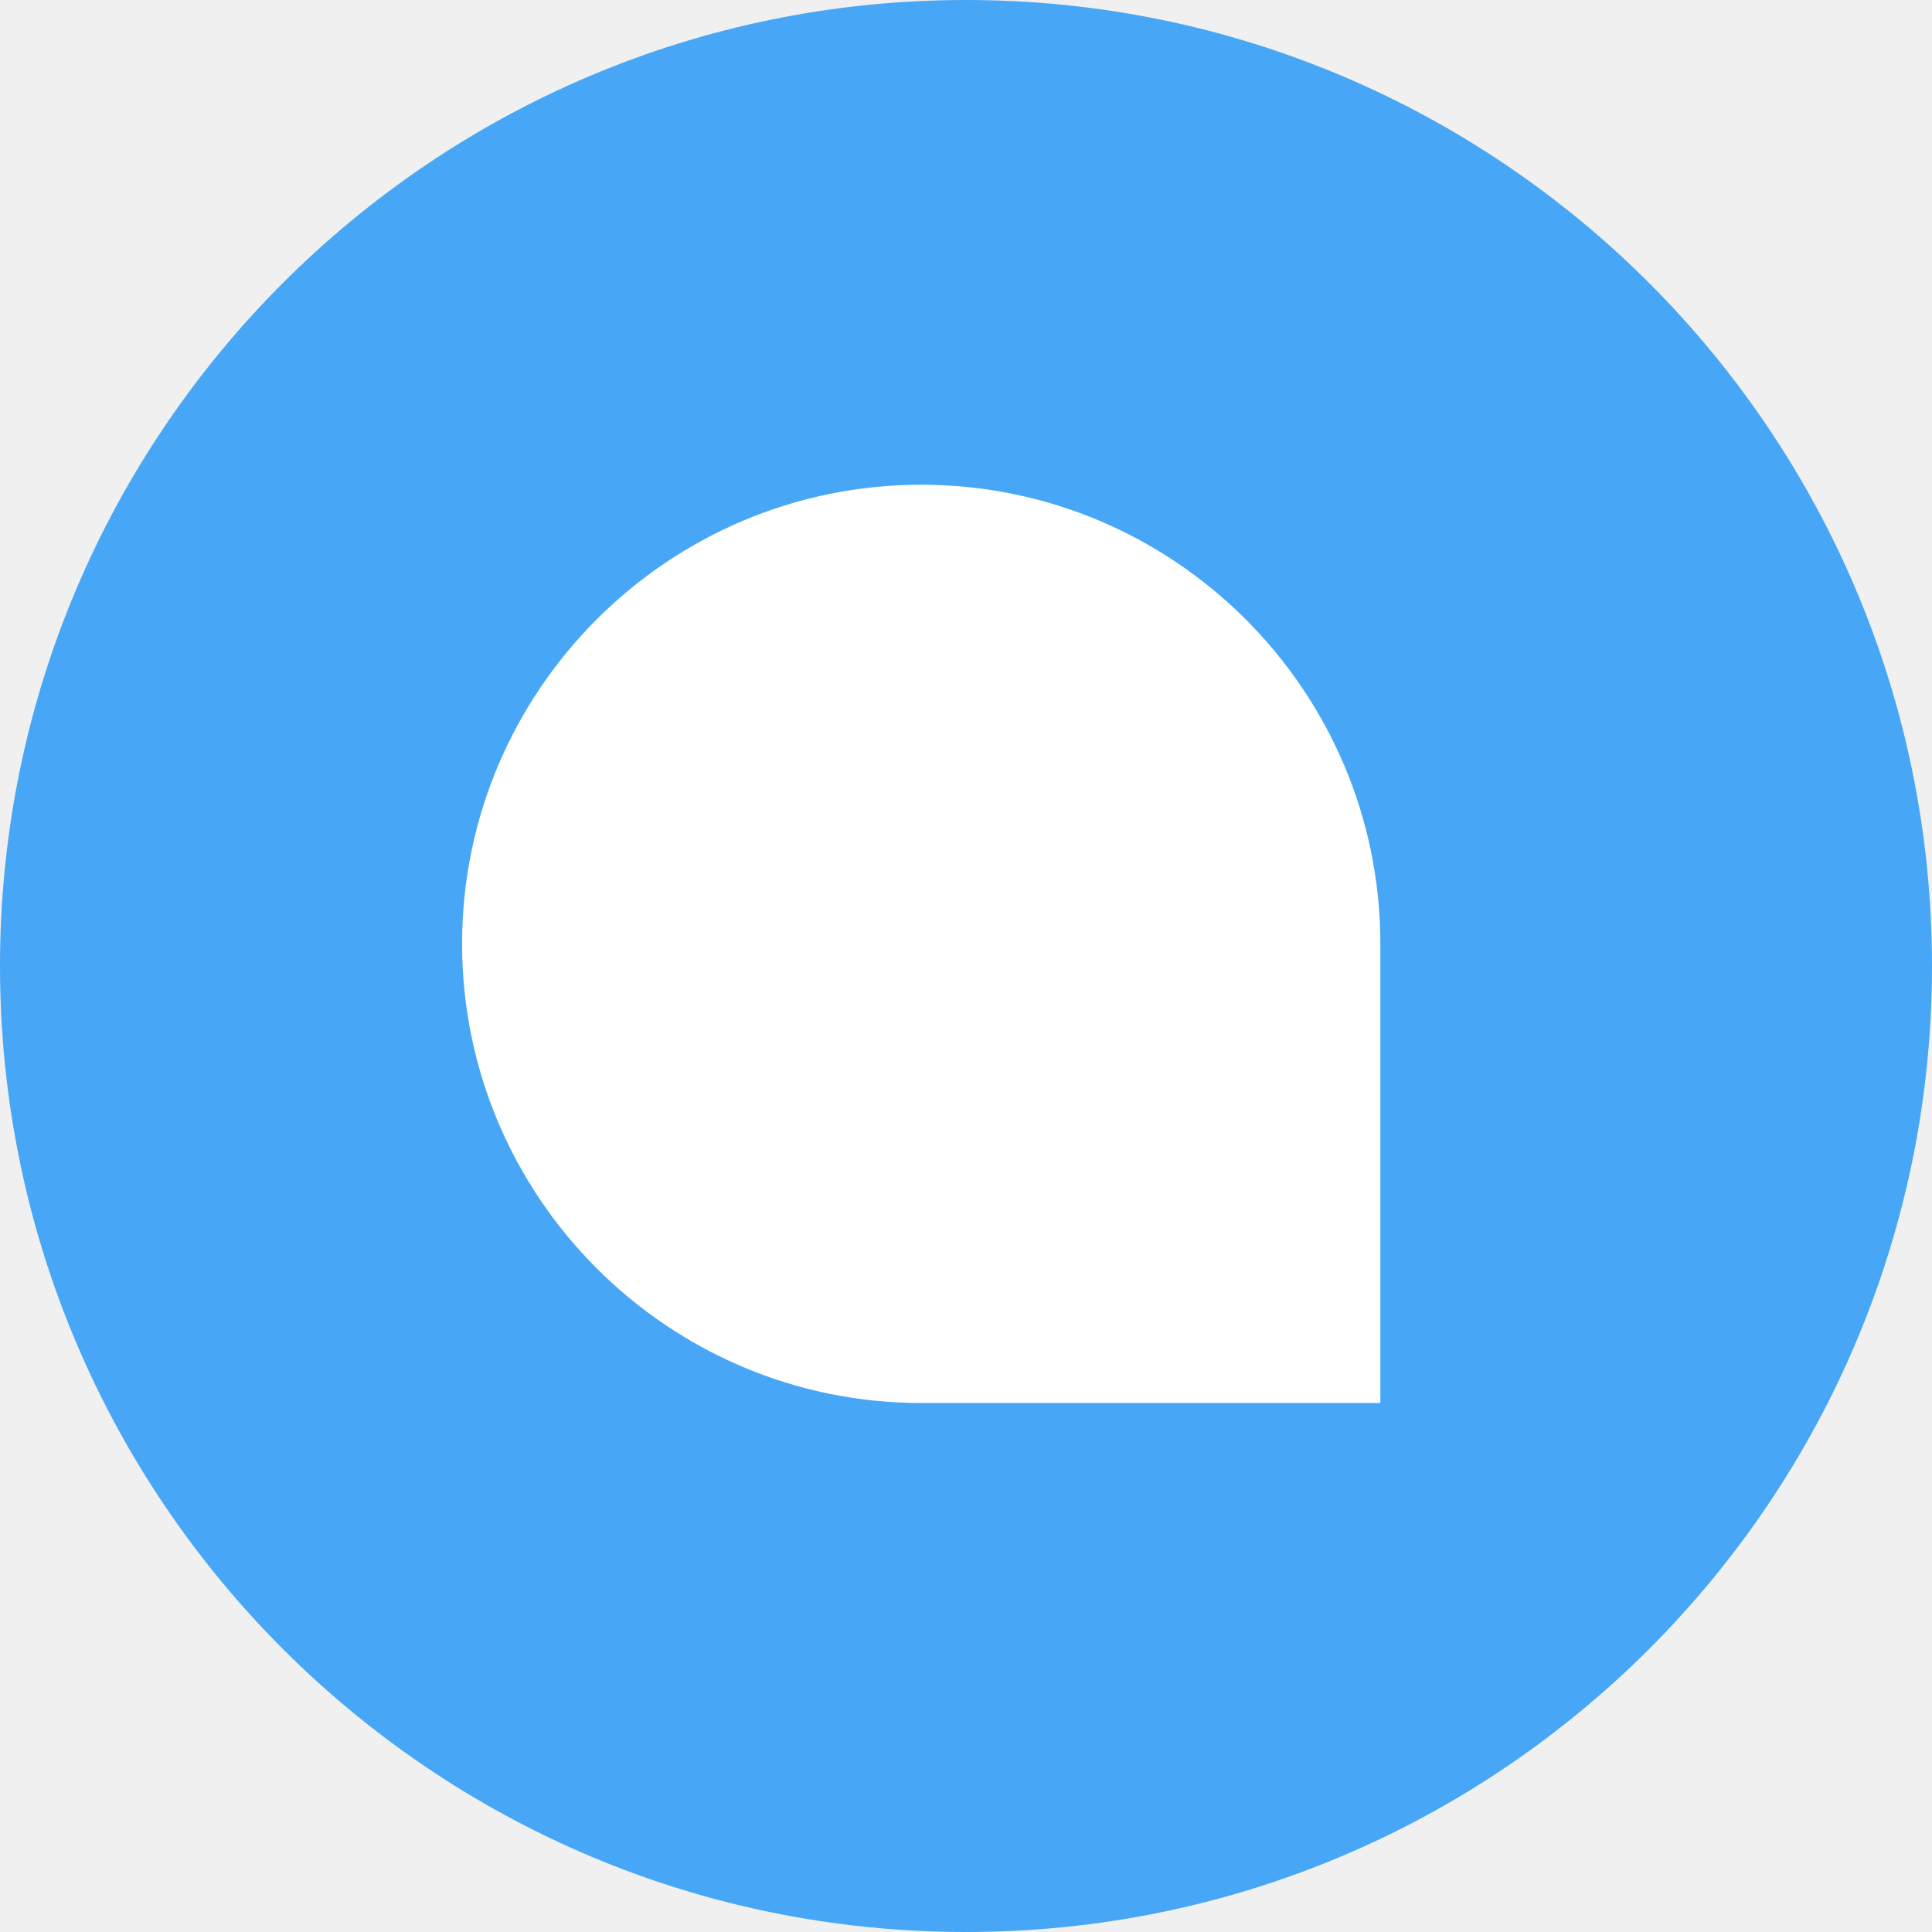
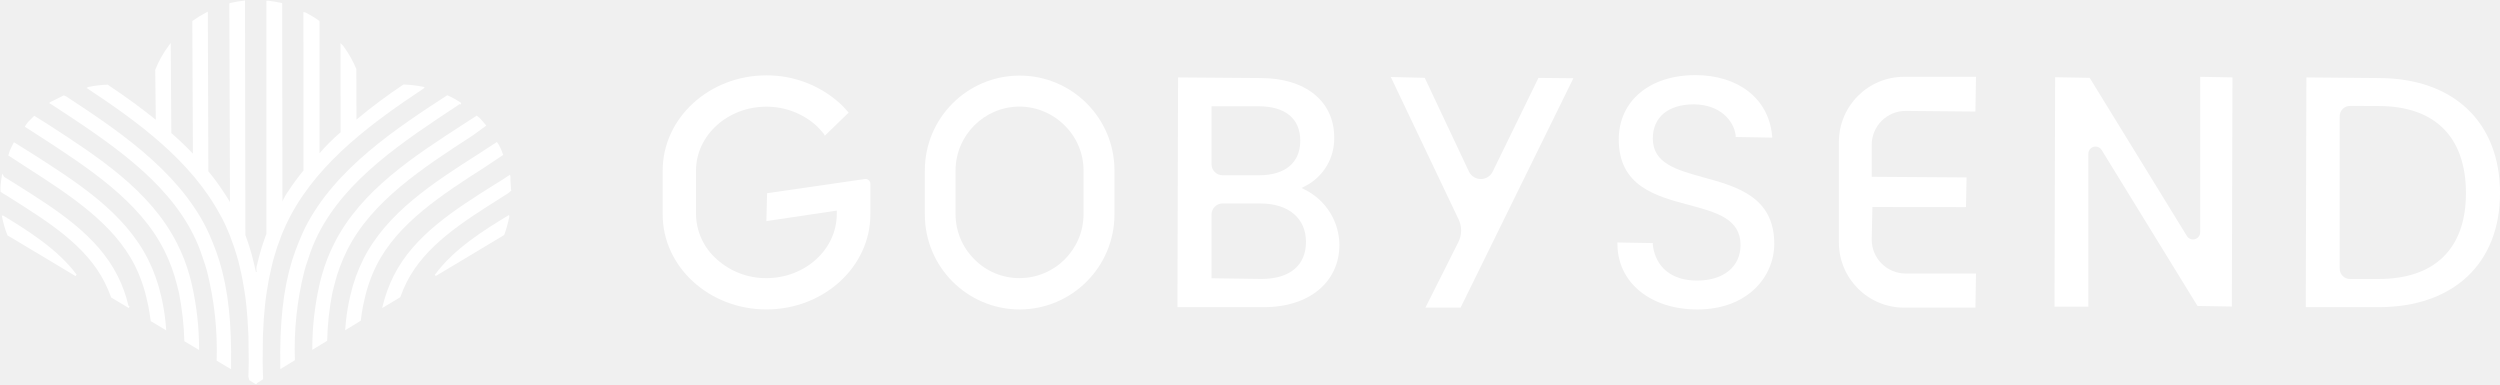
- <svg xmlns="http://www.w3.org/2000/svg" width="512px" height="512px" viewBox="0 0 512 512" version="1.1">
-   <g id="Logo" stroke="none" stroke-width="1" fill="none" fill-rule="evenodd">
-     <g id="woot-log" fill-rule="nonzero">
-       <circle id="Oval" fill="#47A7F6" cx="256" cy="256" r="256" />
-       <path d="M362.808,368.808 L244.123,368.808 C178.699,368.808 125.457,315.562 125.457,250.122 C125.457,184.703 178.699,131.457 244.124,131.457 C309.565,131.457 362.808,184.703 362.808,250.122 L362.808,368.808 Z" id="Fill-1" stroke="#FFFFFF" stroke-width="6" fill="#FFFFFF" />
-     </g>
-   </g>
+ <svg xmlns="http://www.w3.org/2000/svg" id="Layer_1" data-name="Layer 1" viewBox="0 0 363.987 56">
+   <defs>
+     <style>.cls-1{fill:#fff;}</style>
+   </defs>
+   <path class="cls-1" d="M207.537,44.782l4.815-9.579a3.714,3.714,0,0,0,.016-3.251L202.493,11.21l4.943.12,6.429,13.639a1.921,1.921,0,0,0,3.462.018l6.662-13.644,5.085.048L212.658,44.782Z" />
+   <path class="cls-1" d="M171.429,44.721l.091-33.449,12.049.092c6.489,0,10.682,3.381,10.682,8.614a7.733,7.733,0,0,1-4.191,7.1l-.549.292.555.285a9.066,9.066,0,0,1,4.945,7.98c0,5.434-4.408,9.085-10.969,9.085Zm6.577-15.1a1.628,1.628,0,0,0-1.618,1.633v9.259l7.27.1c4.123,0,6.487-1.969,6.487-5.4s-2.537-5.585-6.62-5.585ZM176.388,23.9a1.621,1.621,0,0,0,1.618,1.618H183.3c3.821,0,6.011-1.831,6.011-5.024,0-3.238-2.173-5.023-6.117-5.023h-6.8Z" />
+   <path class="cls-1" d="M247.12,45.056c-6.75,0-11.53-3.85-11.626-9.364l-.008-.388,5.169.087-.017.224c.126,1.259.963,5.232,6.482,5.232,3.822,0,6.293-2.025,6.293-5.16,0-3.846-3.518-4.784-7.592-5.869-4.752-1.272-10.139-2.713-10.139-9.511,0-5.6,4.483-9.37,11.156-9.37,6.23,0,10.609,3.407,11.156,8.68l.043.42-5.338-.092.013-.217c-.276-2.177-2.289-4.494-6.064-4.537-3.763,0-6.007,1.86-6.007,4.973,0,3.627,3.444,4.576,7.43,5.676,4.808,1.324,10.253,2.827,10.253,9.658C258.324,40.247,254.476,45.056,247.12,45.056Z" />
+   <path class="cls-1" d="M335.708,44.721l.091-33.449,10.5.092c10.912,0,17.691,6.416,17.691,16.746,0,10.245-6.779,16.611-17.689,16.611Zm6.44-29.3a1.5,1.5,0,0,0-1.5,1.5v22.2a1.5,1.5,0,0,0,1.5,1.5h4.15c8.209,0,12.73-4.44,12.73-12.5,0-8.18-4.521-12.685-12.73-12.685Z" />
+   <path class="cls-1" d="M148.433,45.056a13.821,13.821,0,0,1-13.782-13.829V24.811a13.8,13.8,0,1,1,27.609,0v6.416A13.844,13.844,0,0,1,148.433,45.056Zm0-29.54a9.345,9.345,0,0,0-9.311,9.356v6.309a9.273,9.273,0,0,0,2.755,6.586,9.164,9.164,0,0,0,6.556,2.724,9.328,9.328,0,0,0,9.325-9.31V24.872a9.2,9.2,0,0,0-2.726-6.585A9.36,9.36,0,0,0,148.433,15.516Z" />
+   <path class="cls-1" d="M111.582,45.052c-8.328,0-15.1-6.2-15.1-13.819V24.825c0-7.638,6.775-13.853,15.1-13.853a15.868,15.868,0,0,1,10.67,4.049,10.756,10.756,0,0,1,1.079,1.114l.226.266-3.469,3.359-.146-.272a12.306,12.306,0,0,0-1.092-1.2,10.864,10.864,0,0,0-7.268-2.757c-5.652,0-10.249,4.184-10.249,9.328v6.307a8.89,8.89,0,0,0,3.024,6.582,10.662,10.662,0,0,0,7.225,2.746c5.652,0,10.248-4.184,10.248-9.328v-.507l-10.248,1.533.1-4.064c1.712-.249,14.153-2.051,14.279-2.068a.7.7,0,0,1,.76.668v4.5C126.717,38.852,119.927,45.052,111.582,45.052Z" />
+   <path class="cls-1" d="M299.125,44.645l.091-33.4,5.031.086L318.4,34.36a1.018,1.018,0,0,0,.882.5,1.041,1.041,0,0,0,1.053-1.048V11.184l4.7.085-.091,33.359-5-.082L305.99,21.84a1.017,1.017,0,0,0-.883-.5,1.042,1.042,0,0,0-1.054,1.049V44.645Z" />
+   <path class="cls-1" d="M277.22,44.79a9.49,9.49,0,0,1-9.489-9.468V20.65a9.49,9.49,0,0,1,9.489-9.468h10.474l-.085,5.059-10.163-.092a4.939,4.939,0,0,0-4.934,4.932v4.66l13.81.092-.085,4.291-.125.03-13.5-.014-.1,4.747a4.939,4.939,0,0,0,4.932,4.937h10.25l-.083,4.966Z" />
+   <path class="cls-1" d="M55.721,44.536a20.43,20.43,0,0,1,1.6-4.391c2.962-5.885,8.879-9.614,14.6-13.22.683-.406,1.33-.823,1.976-1.257l.352-.226.068.217a11.04,11.04,0,0,0,.042,1.231l.041.652.042.2a3.855,3.855,0,0,1-.95.7l-.439.282C67.316,32.344,61.9,35.756,59.205,41.091a19.5,19.5,0,0,0-.924,2.177L55.64,44.857Z" />
+   <path class="cls-1" d="M37.2,55.914l-.908-.569-.131-.545.015-.337.035-1.557c0-.237,0-.48,0-.708L36.189,50.5c0-.511,0-1.008-.015-1.5l-.031-.652c-.07-1.529-.152-2.692-.265-3.772-.077-.743-.154-1.4-.264-2.063-.174-1.18-.4-2.371-.682-3.537a19.325,19.325,0,0,0-.511-1.923c-.2-.7-.452-1.42-.776-2.281a8.153,8.153,0,0,0-.4-1.02c-.24-.572-.5-1.181-.806-1.77a4.281,4.281,0,0,0-.324-.585c-4.273-8.06-12.22-13.763-19.333-18.476l-.176-.115.223-.135a15.935,15.935,0,0,1,2.849-.345c2.8,1.882,5.018,3.5,7.006,5.111L22.6,10.171a15.145,15.145,0,0,1,1.943-3.492l.312-.425.09,13.121c1.111.961,2.174,1.982,3.141,3L28,3.067,28.092,3A14.632,14.632,0,0,1,30,1.832l.26-.134.073,23.239a32.836,32.836,0,0,1,2.1,2.833c.351.524.715,1.081,1.051,1.649L33.387.5l.185-.08A18.667,18.667,0,0,1,35.468.1l.2-.031.058,34.162c.039.095.058.143.081.189l.065.2c.092.249.156.419.2.574.023.084.051.161.08.237a2.686,2.686,0,0,1,.123.375l.387,1.3c.141.516.249.951.343,1.372.093.373.187.762.249,1.1l.12.043a2.179,2.179,0,0,1,.076-1.164c.094-.419.2-.854.343-1.368l.2-.7.186-.606a2.5,2.5,0,0,1,.106-.324c.042-.114.071-.2.1-.282.039-.132.091-.28.165-.485l.1-.3a1.057,1.057,0,0,0,.074-.17c.024-.062.041-.1.061-.146l0-33.96L39.032.1a18.144,18.144,0,0,1,1.915.323l.136.031.039,28.872a8.881,8.881,0,0,1,.9-1.572,36.5,36.5,0,0,1,2.166-2.939L44.176,1.742l.333.09A14.456,14.456,0,0,1,46.428,3l.02.015.073.078V22.312a29.9,29.9,0,0,1,3.071-3.062L49.575,6.273l.4.407a16.893,16.893,0,0,1,1.907,3.356L51.9,17.41A79.2,79.2,0,0,1,58.747,12.3a18.326,18.326,0,0,1,2.873.339l.21.042-.161.209c-7.114,4.727-15.063,10.443-19.343,18.469-.133.249-.228.427-.309.6-.26.491-.494,1.03-.717,1.542a10.41,10.41,0,0,0-.493,1.248,21.235,21.235,0,0,0-.777,2.281,18.716,18.716,0,0,0-.511,1.922c-.271,1.118-.5,2.308-.682,3.539-.109.667-.187,1.3-.264,2.047-.134,1.288-.22,2.527-.265,3.788l-.014.159-.016.492c-.016.5-.016.993-.016,1.5l-.016,1.693c-.009.221-.007.452,0,.677l.035,1.62.016.311v.438c-.391.275-.647.428-.9.58l-.038.12Z" />
+   <path class="cls-1" d="M40.808,53.5c-.1-6.559.427-11.359,1.713-15.562.308-.971.626-1.848.973-2.684.276-.692.586-1.4.923-2.09,4.352-8.644,13.414-14.551,20.7-19.3a13.031,13.031,0,0,1,2.031,1.123l-.064.22-.214-.036-.166.135c-8.035,5.3-16.344,10.782-20.381,18.8A23.042,23.042,0,0,0,44.9,37.623c-.243.669-.437,1.279-.592,1.863a46.3,46.3,0,0,0-1.374,12.956l-2.116,1.294Z" />
+   <path class="cls-1" d="M45.468,50.692a42.269,42.269,0,0,1,1-9.044c.123-.541.247-1.083.4-1.593a24.708,24.708,0,0,1,1.8-4.624c3.867-7.69,11.561-12.664,19-17.474l1.738-1.12a3.456,3.456,0,0,1,.744.683l.078.089c.185.212.378.435.574.671l-1.988,1.451C61.6,24.412,54.157,29.246,50.564,36.379a24.216,24.216,0,0,0-1.9,5.159l-.276,1.1a40.84,40.84,0,0,0-.754,6.976l-2.17,1.324Z" />
+   <path class="cls-1" d="M50.274,47.819a29.722,29.722,0,0,1,.527-3.866c.037-.218.088-.427.138-.635l.073-.31a23.34,23.34,0,0,1,1.895-5.291c3.431-6.78,10.189-11.1,16.724-15.281l2.718-1.764a3.785,3.785,0,0,1,.524.905l.141.313.248.662-2.634,1.76c-6.253,4.014-12.718,8.165-15.819,14.336a21.392,21.392,0,0,0-1.792,5.193l-.158.664c-.131.755-.255,1.459-.336,2.192l-2.267,1.385Z" />
+   <path class="cls-1" d="M63.308,40.017c2.79-3.828,7.325-6.6,10.636-8.616l.17-.1.037.248a17.467,17.467,0,0,1-.737,2.651l-.436.28-.189.105-9.337,5.594Z" />
+   <path class="cls-1" d="M16.191,43.315a22.154,22.154,0,0,0-.946-2.2c-2.7-5.34-8.089-8.734-13.791-12.328l-.5-.32c-.3-.162-.582-.344-.868-.538a4.509,4.509,0,0,1,.007-.988c.041-.456.094-.91.176-1.351l.058-.315.279.485.315.189c.513.325,1.048.667,1.6.994,5.732,3.613,11.647,7.343,14.608,13.226a19.3,19.3,0,0,1,1.575,4.35l.154.072-.081.218-.026.04Z" />
+   <path class="cls-1" d="M31.545,52.506a47.247,47.247,0,0,0-1.4-13c-.155-.583-.342-1.175-.59-1.862a23.332,23.332,0,0,0-1.424-3.516C24.062,26.046,15.675,20.557,7.564,15.249l-.408-.243.167-.156c.36-.154.736-.346,1.122-.543l.091-.047c.247-.126.5-.252.751-.373l.365.159c7.165,4.718,16.075,10.587,20.38,19.138.342.7.652,1.408.926,2.094.347.835.665,1.713.972,2.682,1.292,4.228,1.819,9.026,1.708,15.556l0,.239Z" />
+   <path class="cls-1" d="M26.842,49.676a43,43,0,0,0-.778-7.023l-.277-1.09a24.143,24.143,0,0,0-1.9-5.165c-3.6-7.135-11.043-11.969-18.245-16.643l-2.024-1.3a3.5,3.5,0,0,1,.718-.949c.254-.255.448-.453.649-.644l1.8,1.118c7.441,4.81,15.132,9.781,19,17.473a24.558,24.558,0,0,1,1.8,4.623c.153.509.277,1.05.4,1.593a42.252,42.252,0,0,1,1,9.04l0,.249Z" />
+   <path class="cls-1" d="M21.95,46.754c-.105-.779-.233-1.5-.356-2.206l-.16-.687a21.546,21.546,0,0,0-1.793-5.193c-3.1-6.17-9.559-10.317-15.806-14.327l-2.627-1.71L1.44,21.9c.172-.4.381-.8.589-1.192l2.793,1.745c6.541,4.185,13.294,8.5,16.72,15.28a23.245,23.245,0,0,1,1.9,5.292l.07.3c.051.212.1.425.141.649a29.38,29.38,0,0,1,.527,3.86l.02.267Z" />
+   <path class="cls-1" d="M1.658,34.6l-.183-.1-.2-.123-.172-.083A13.922,13.922,0,0,1,.3,31.566l-.037-.2.245.05c3.321,2.03,7.85,4.8,10.638,8.553l-.119.193L11,40.2Z" />
</svg>
